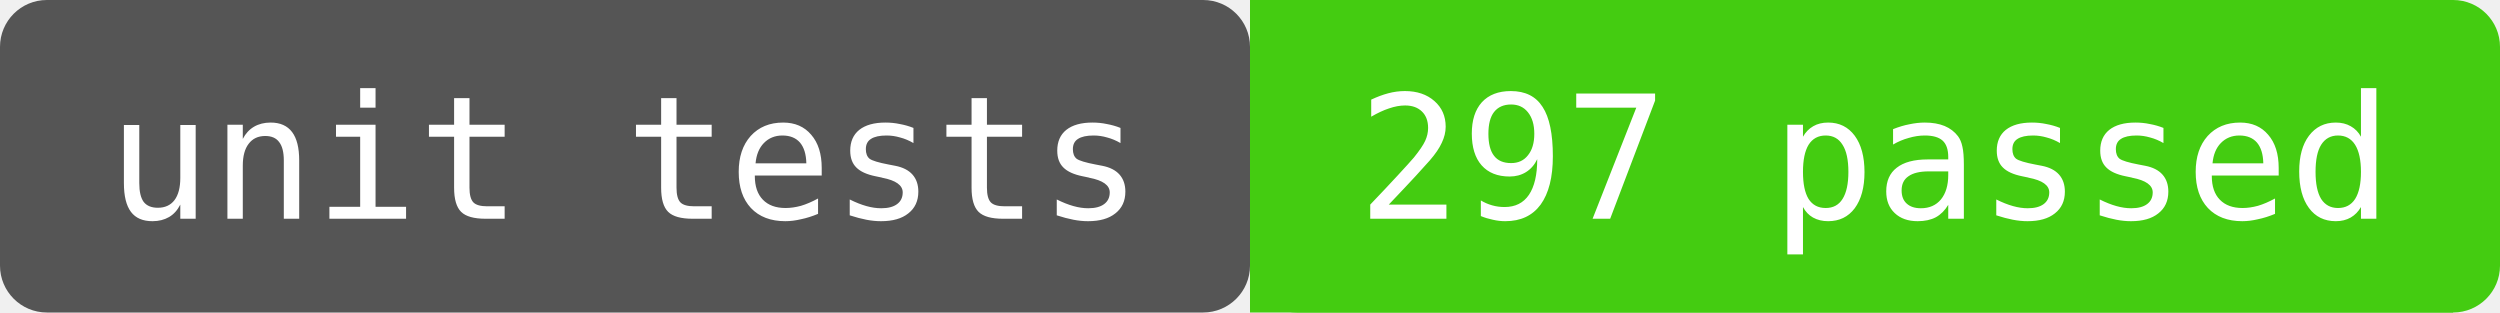
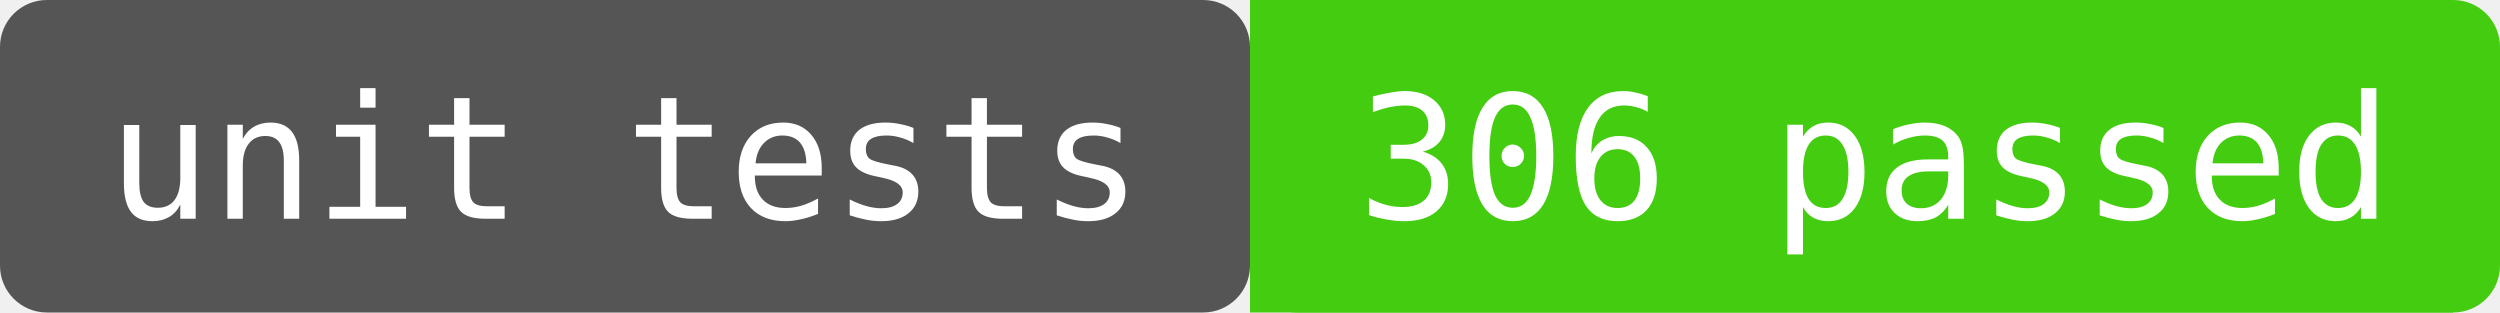
- <svg xmlns="http://www.w3.org/2000/svg" width="160" height="20" viewBox="0 0 160 20" role="img" aria-label="unit tests: 297 passed">
+ <svg xmlns="http://www.w3.org/2000/svg" width="160" height="20" viewBox="0 0 160 20" role="img" aria-label="unit tests: 306 passed">
  <rect width="80" height="20" rx="3" fill="#555" />
  <rect x="80" width="80" height="20" rx="3" fill="#4c1" />
  <rect x="80" width="77" height="20" fill="#4c1" />
  <text x="40" y="14" font-family="monospace" font-size="11" fill="#fff" text-anchor="middle">unit tests</text>
-   <text x="120" y="14" font-family="monospace" font-size="11" fill="#fff" text-anchor="middle">297 passed</text>
+   <text x="120" y="14" font-family="monospace" font-size="11" fill="#fff" text-anchor="middle">306 passed</text>
</svg>
